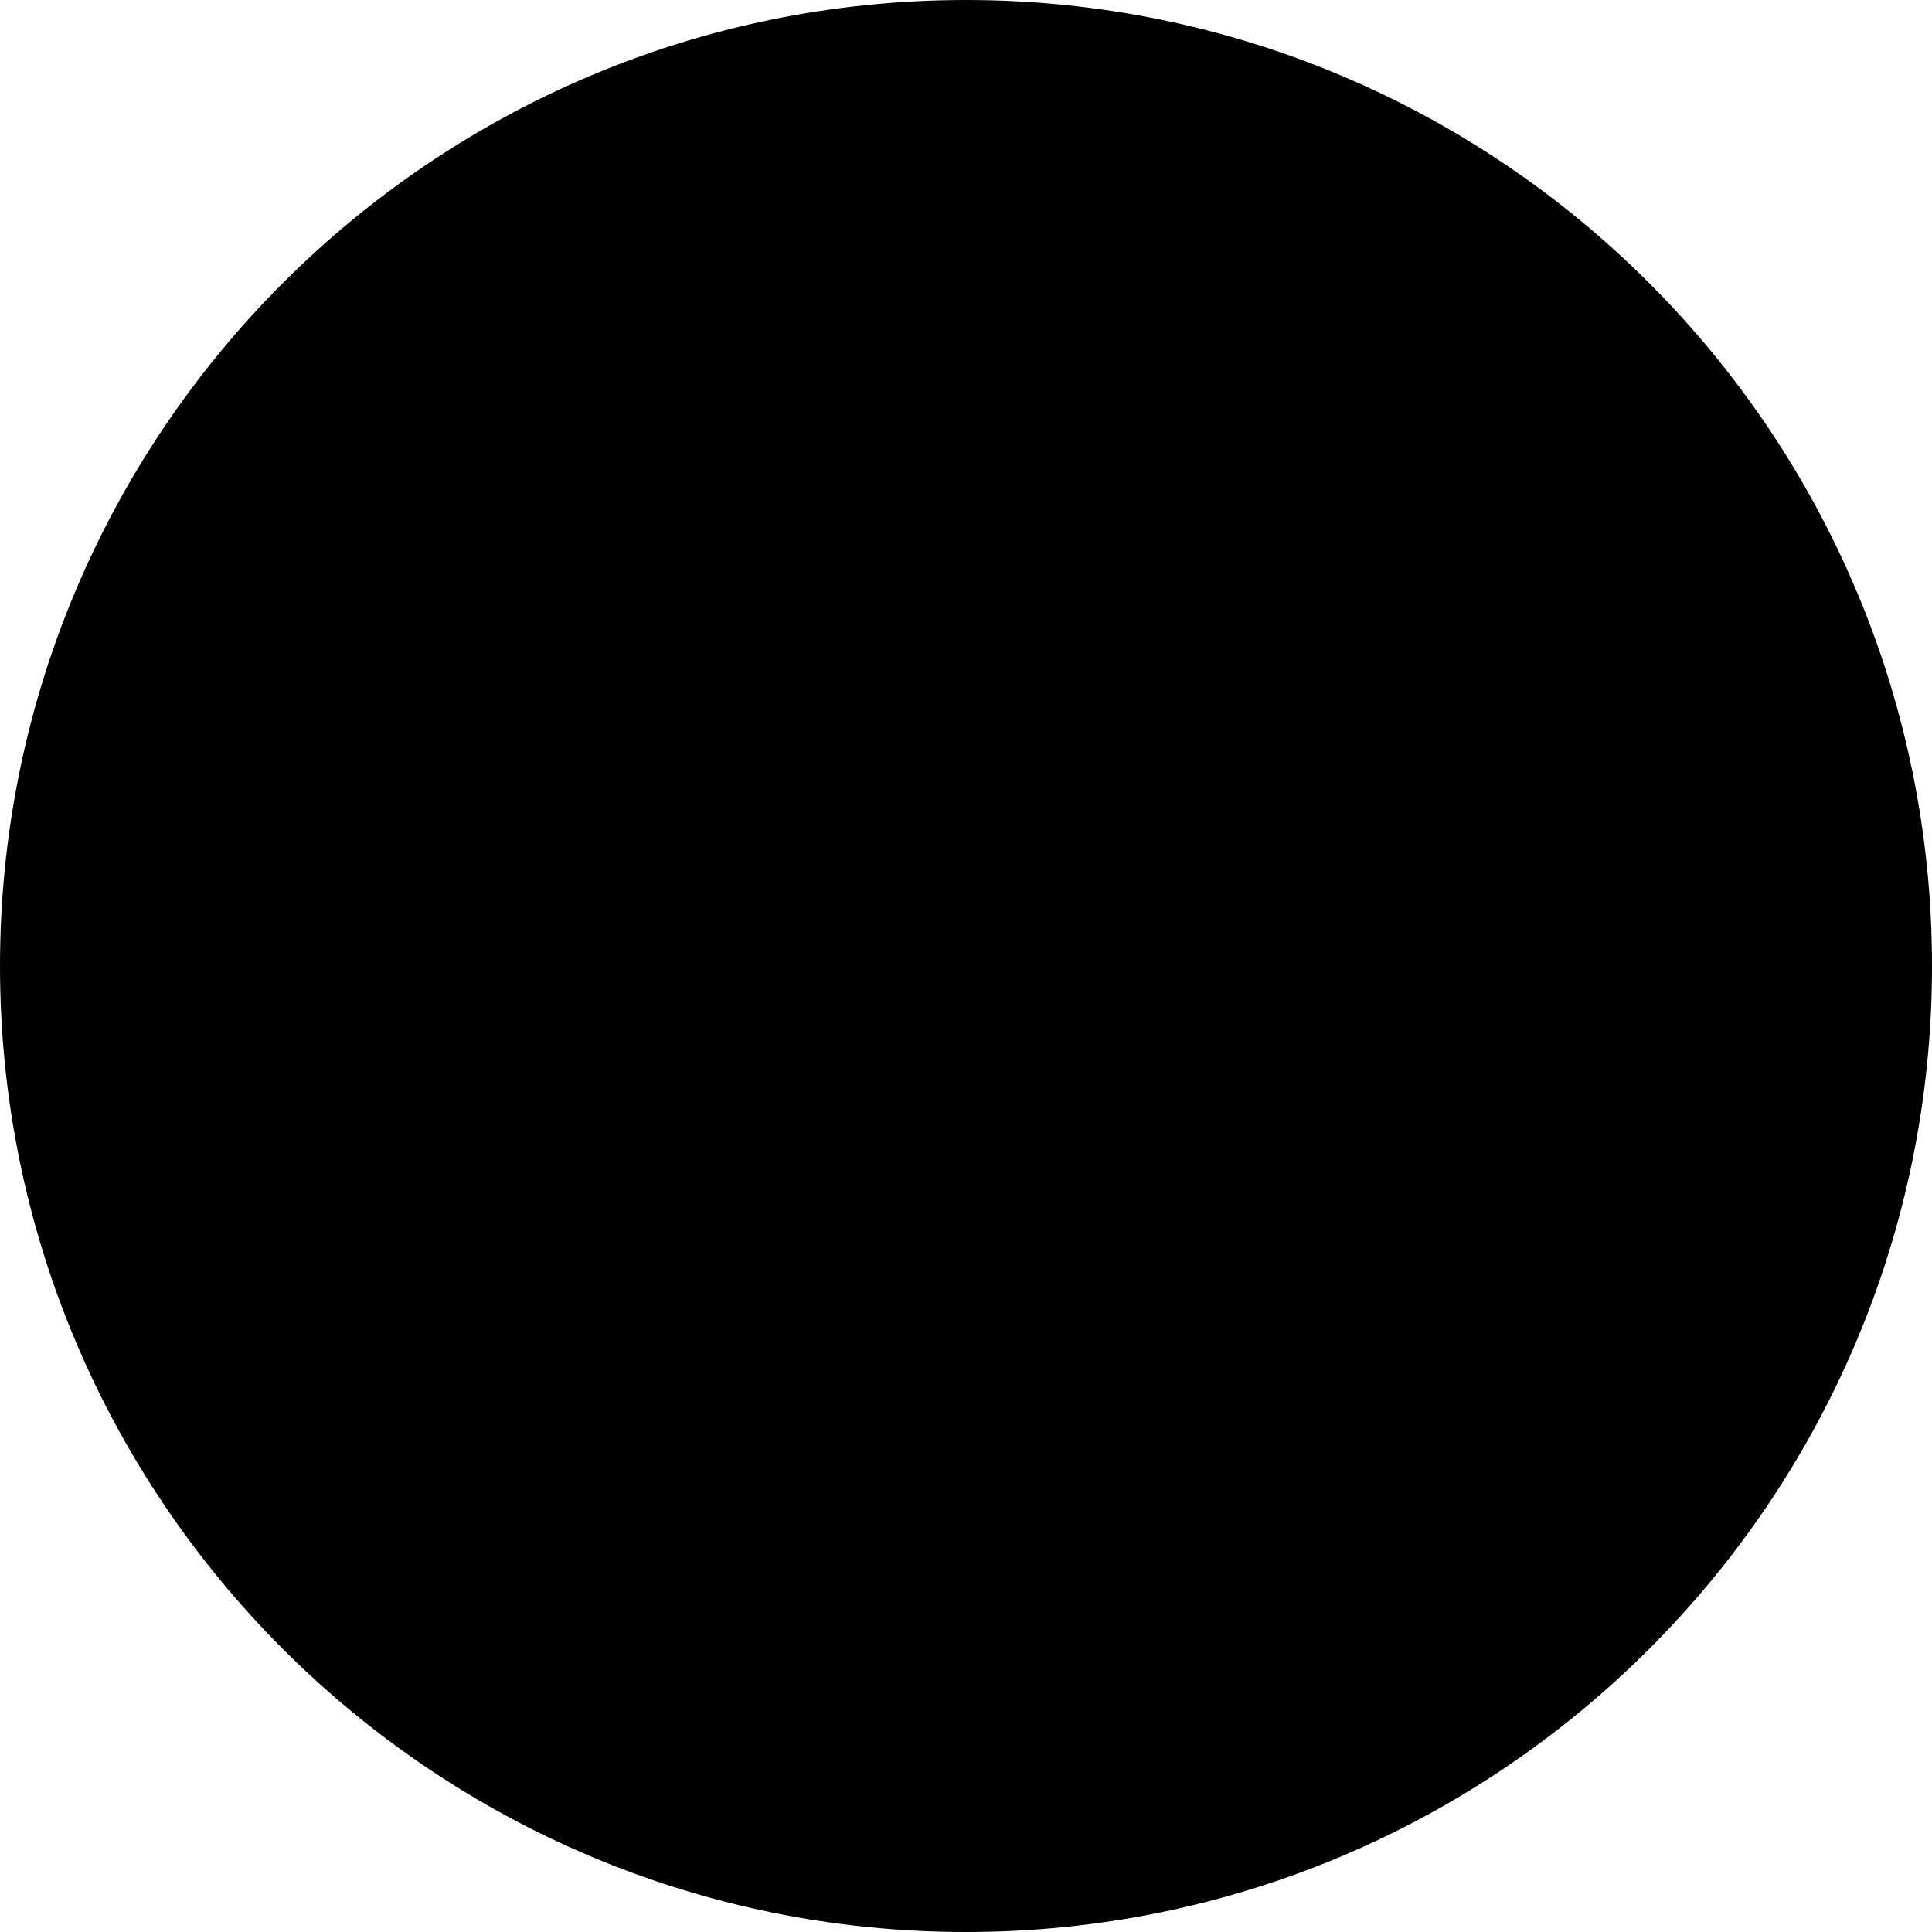
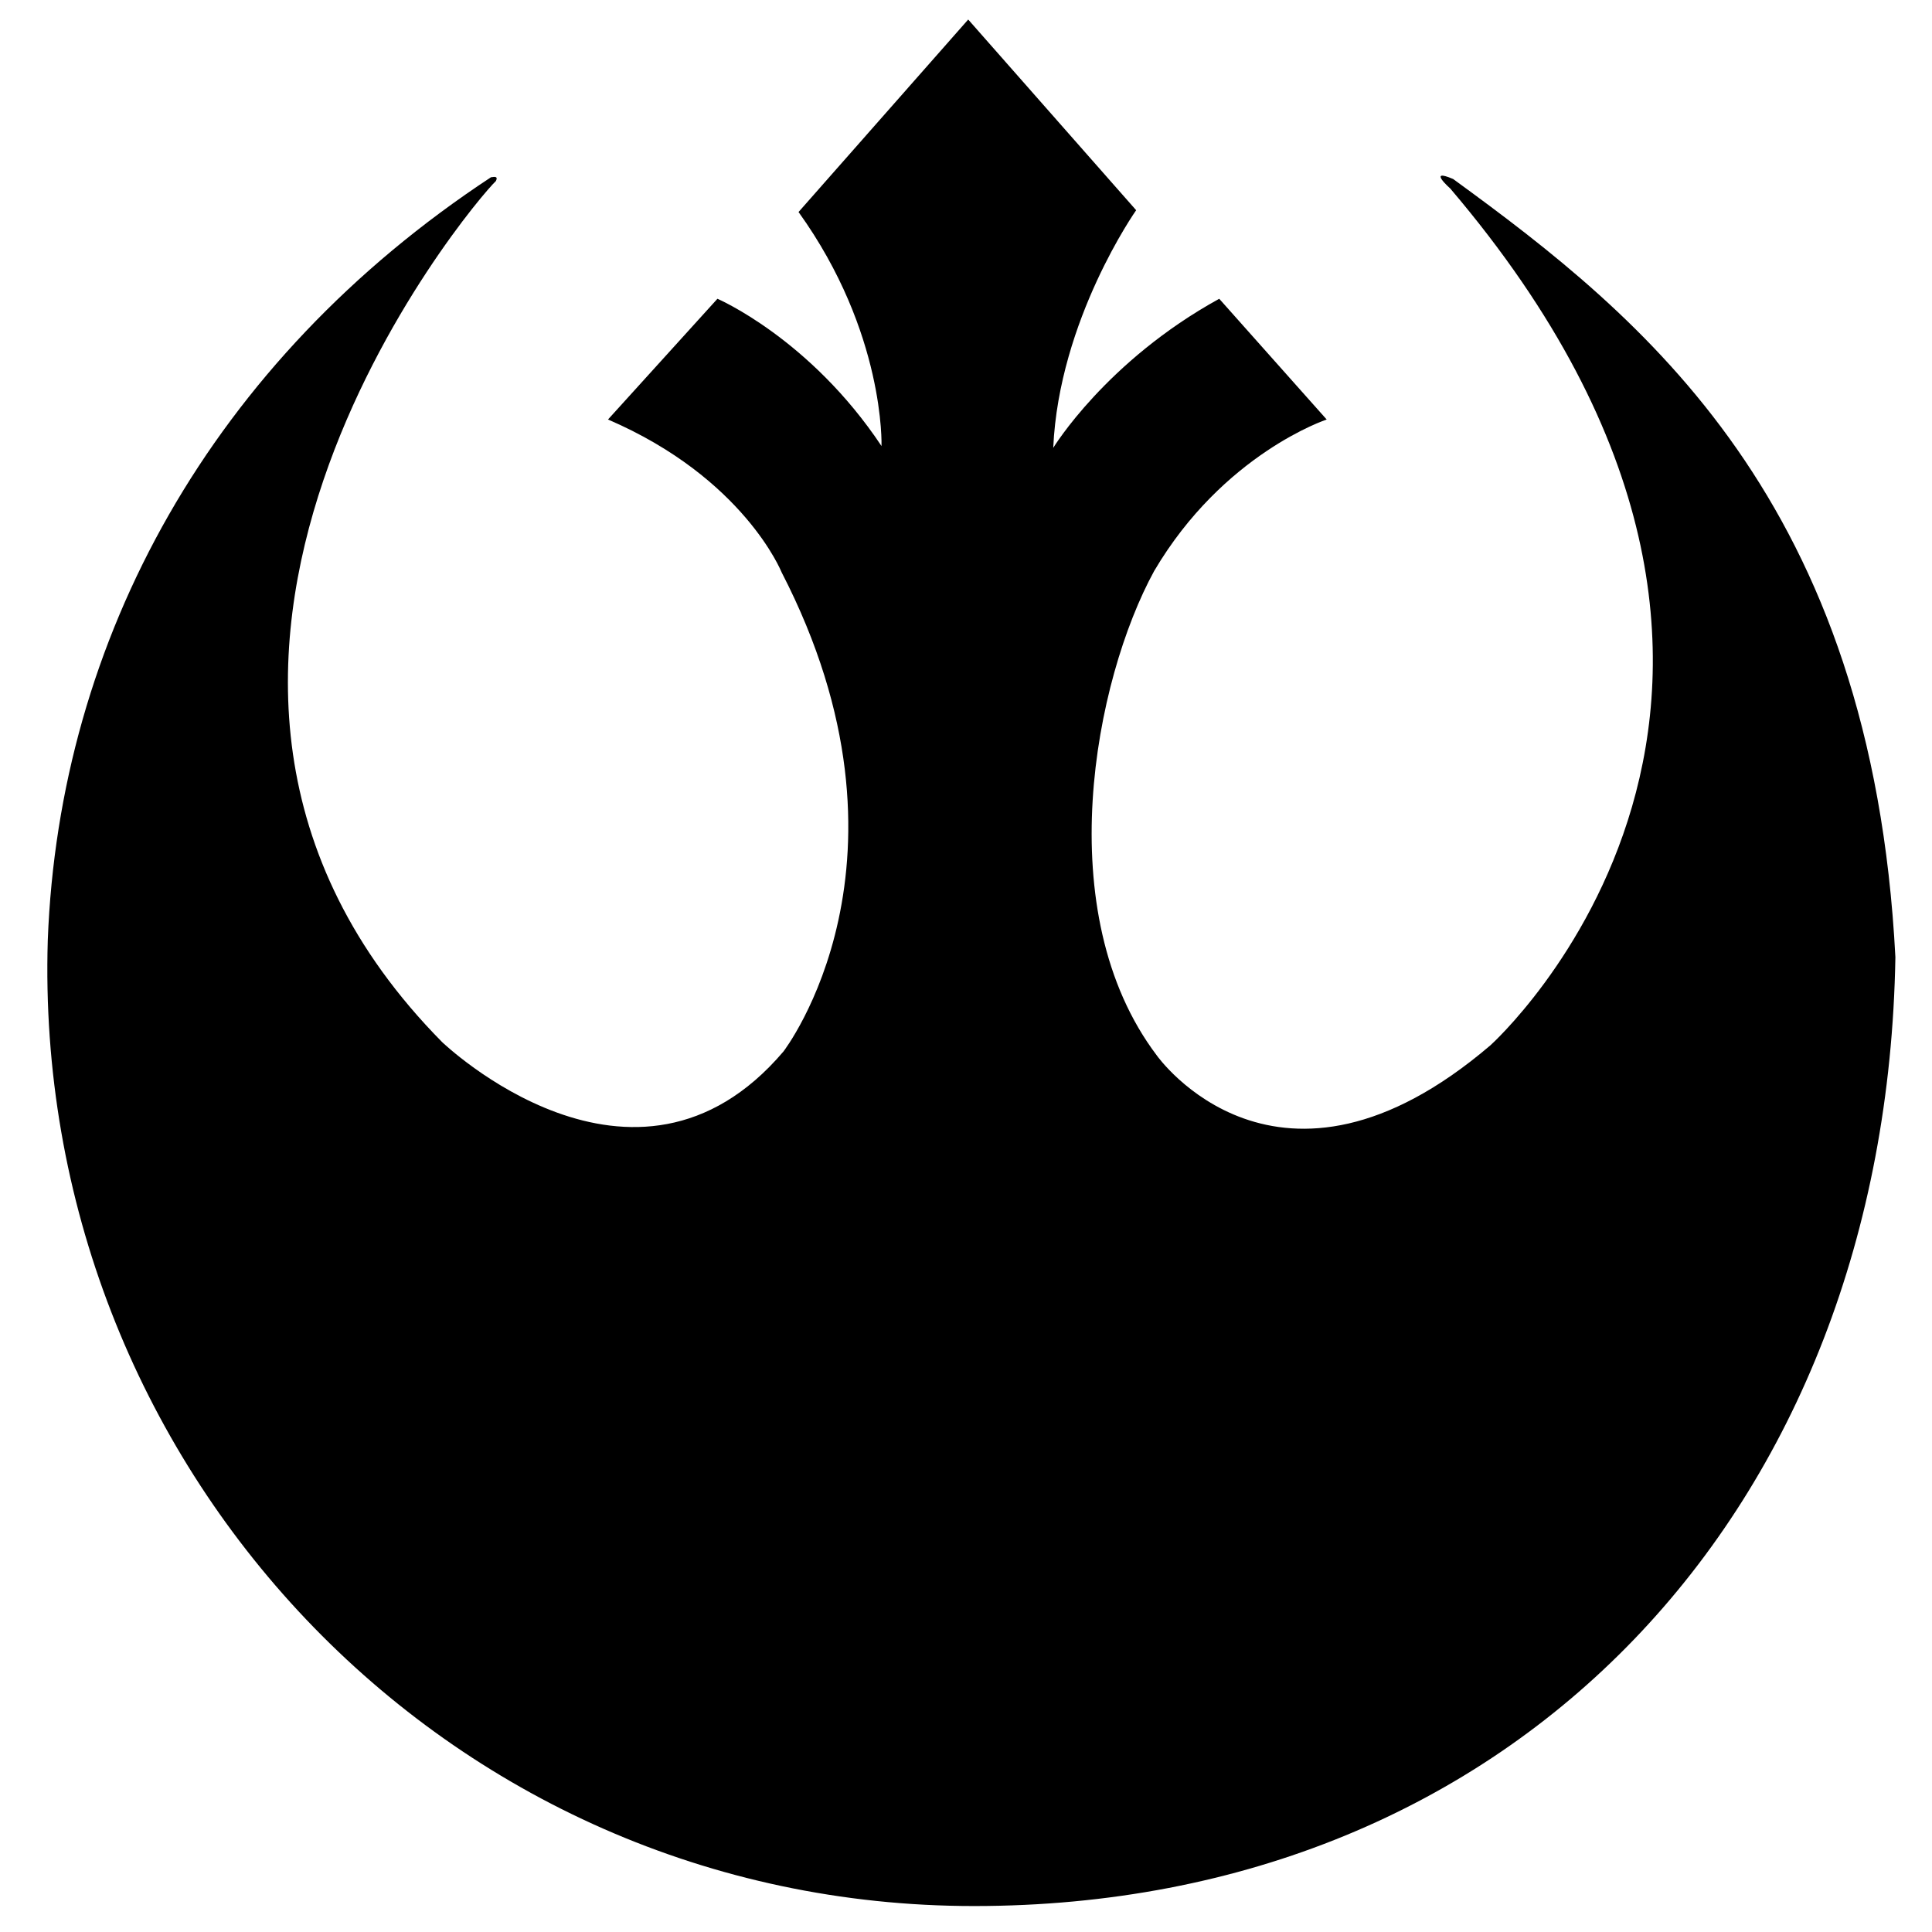
- <svg xmlns="http://www.w3.org/2000/svg" viewBox="0 0 512 512">
-   <path d="M256 0c141.385 0 256 114.615 256 256S397.385 512 256 512 0 397.385 0 256 114.615 0 256 0zm149.973 301.854c-12.563 46.322-31.283 76.978-56.162 91.97-24.879 15.991-55.063 15.991-90.55 0-11.563-5.197-24.678-12.563-39.347-22.097-14.669 9.534-27.784 16.9-39.347 22.097-35.487 15.991-65.671 15.991-90.55 0-24.879-14.991-43.599-45.647-56.162-91.97-1.732-6.397-1.732-12.128 0-17.194 1.732-4.531 5.197-8.397 10.397-11.563 5.197-2.632 10.397-3.947 15.594-3.947 5.197 0 10.831 1.315 16.897 3.947 6.066 2.632 10.831 5.831 14.231 9.563 3.397 3.732 6.794 8.397 10.194 14.031 3.397 5.634 5.563 9.897 6.463 12.794 1.732 4.531 3.831 8.831 6.331 12.897 2.497 4.066 5.331 7.331 8.463 9.794 3.131 2.466 6.794 3.697 10.994 3.697 4.197 0 8.794-1.897 13.794-5.697 4.997-3.797 9.794-8.794 14.397-14.991 4.597-6.197 8.994-12.794 13.194-19.794 4.197-6.997 7.463-13.794 9.794-20.397-2.331-6.597-5.597-13.397-9.794-20.397-4.197-6.997-8.597-13.594-13.194-19.794-4.597-6.197-9.397-11.194-14.397-14.991-4.997-3.797-9.597-5.697-13.794-5.697-4.197 0-7.863 1.231-10.994 3.697-3.131 2.466-5.966 5.731-8.463 9.794-2.497 4.066-4.597 8.366-6.331 12.897-.9 2.897-3.066 7.163-6.463 12.794-3.397 5.634-6.794 10.297-10.194 14.031-3.397 3.732-8.163 6.931-14.231 9.563-6.066 2.632-11.697 3.947-16.897 3.947-5.197 0-10.397-1.315-15.594-3.947-5.197-3.166-8.663-7.034-10.397-11.563-1.732-5.066-1.732-10.797 0-17.194 12.563-46.322 31.283-76.978 56.162-91.97 24.879-14.991 55.063-14.991 90.55 0 11.563 5.197 24.678 12.563 39.347 22.097 14.669-9.534 27.784-16.9 39.347-22.097 35.487-14.991 65.671-14.991 90.55 0 24.879 14.991 43.599 45.647 56.162 91.97 1.732 6.397 1.732 12.128 0 17.194-1.732 4.531-5.197 8.397-10.397 11.563-5.197 2.632-10.397 3.947-15.594 3.947-5.197 0-10.831-1.315-16.897-3.947-6.066-2.632-10.831-5.831-14.231-9.563-3.397-3.732-6.794-8.397-10.194-14.031-3.397-5.634-5.563-9.897-6.463-12.794-1.732-4.531-3.831-8.831-6.331-12.897-2.497-4.066-5.331-7.331-8.463-9.794-3.131-2.466-6.794-3.697-10.994-3.697-4.197 0-8.794 1.897-13.794 5.697-4.997 3.797-9.794 8.794-14.397 14.991-4.597 6.197-8.994 12.794-13.194 19.794-4.197 6.997-7.463 13.794-9.794 20.397 2.331 6.597 5.597 13.397 9.794 20.397 4.197 6.997 8.597 13.594 13.194 19.794 4.597 6.197 9.397 11.194 14.397 14.991 4.997 3.797 9.597 5.697 13.794 5.697 4.197 0 7.863-1.231 10.994-3.697 3.131-2.466 5.966-5.731 8.463-9.794 2.497-4.066 4.597-8.366 6.331-12.897.9-2.897 3.066-7.163 6.463-12.794 3.397-5.634 6.794-10.297 10.194-14.031 3.397-3.732 8.163-6.931 14.231-9.563 6.066-2.632 11.697-3.947 16.897-3.947 5.197 0 10.397 1.315 15.594 3.947 5.197 3.166 8.663 7.034 10.397 11.563 1.732 5.066 1.732 10.797 0 17.194z" />
+ <svg xmlns="http://www.w3.org/2000/svg" version="1.1" id="Layer_1" x="0px" y="0px" width="300px" height="300px" viewBox="0 0 300 300" style="enable-background:new 0 0 300 300;" xml:space="preserve">
+   <g>
+     <path d="M7.42,145.986C9.185,99.193,32.899,56.035,76.25,27.516c0.128,0.048,1.251-0.361,0.738,0.61   c-3.434,3.184-65.172,76.114-8.344,133.68c0,0,29.858,28.704,53.011,1.468c0,0,22.847-29.577-0.289-74.413   c0,0-5.856-14.64-26.955-23.721l16.992-18.748c0,0,14.359,6.161,25.478,22.871c0,0,0.593-17.593-12.884-36.34l26.345-29.89   l26.08,29.609c0,0-11.993,16.991-12.876,36.902c0,0,8.191-13.477,25.776-23.151l16.686,18.748c0,0-16.045,5.287-26.794,23.529   c-9.242,16.902-16.357,53.05,0.416,75.223c0,0,18.772,26.618,51.792-1.571c0,0,60.712-54.399-6.226-133.048   c0,0-3.658-3.233,0.449-1.476c29.586,21.54,65.012,49.946,68.67,120.837c-1.444,85.966-59.012,147.334-143.074,147.334   C68.934,295.968,4.95,227.283,7.42,145.986" />
+   </g>
</svg>
